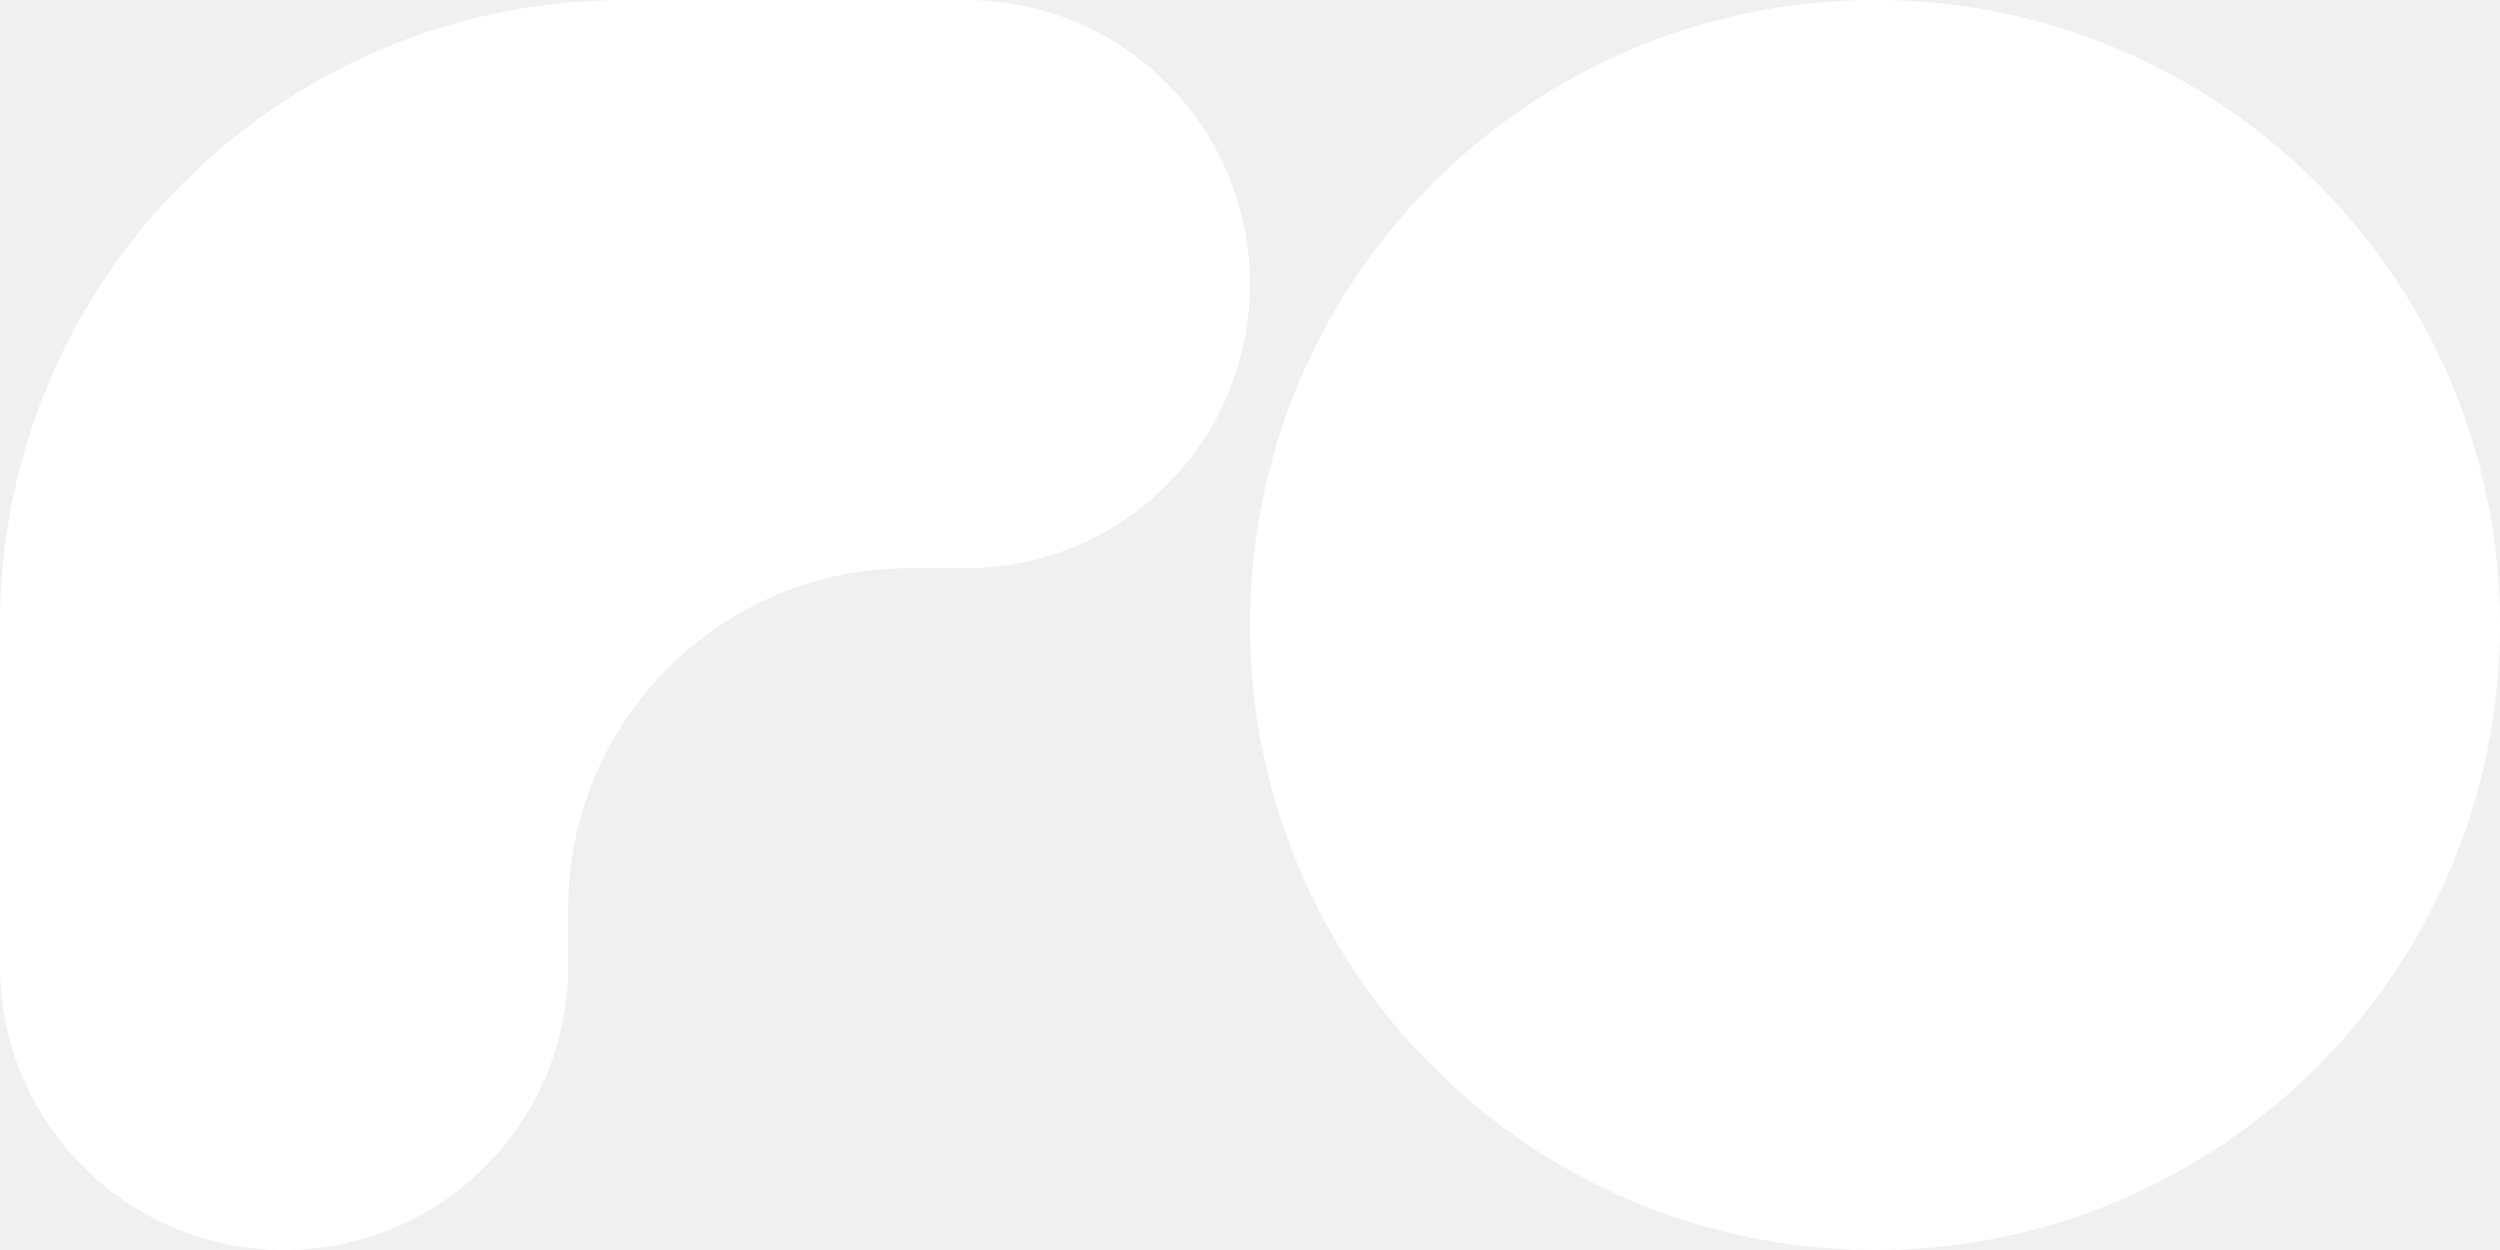
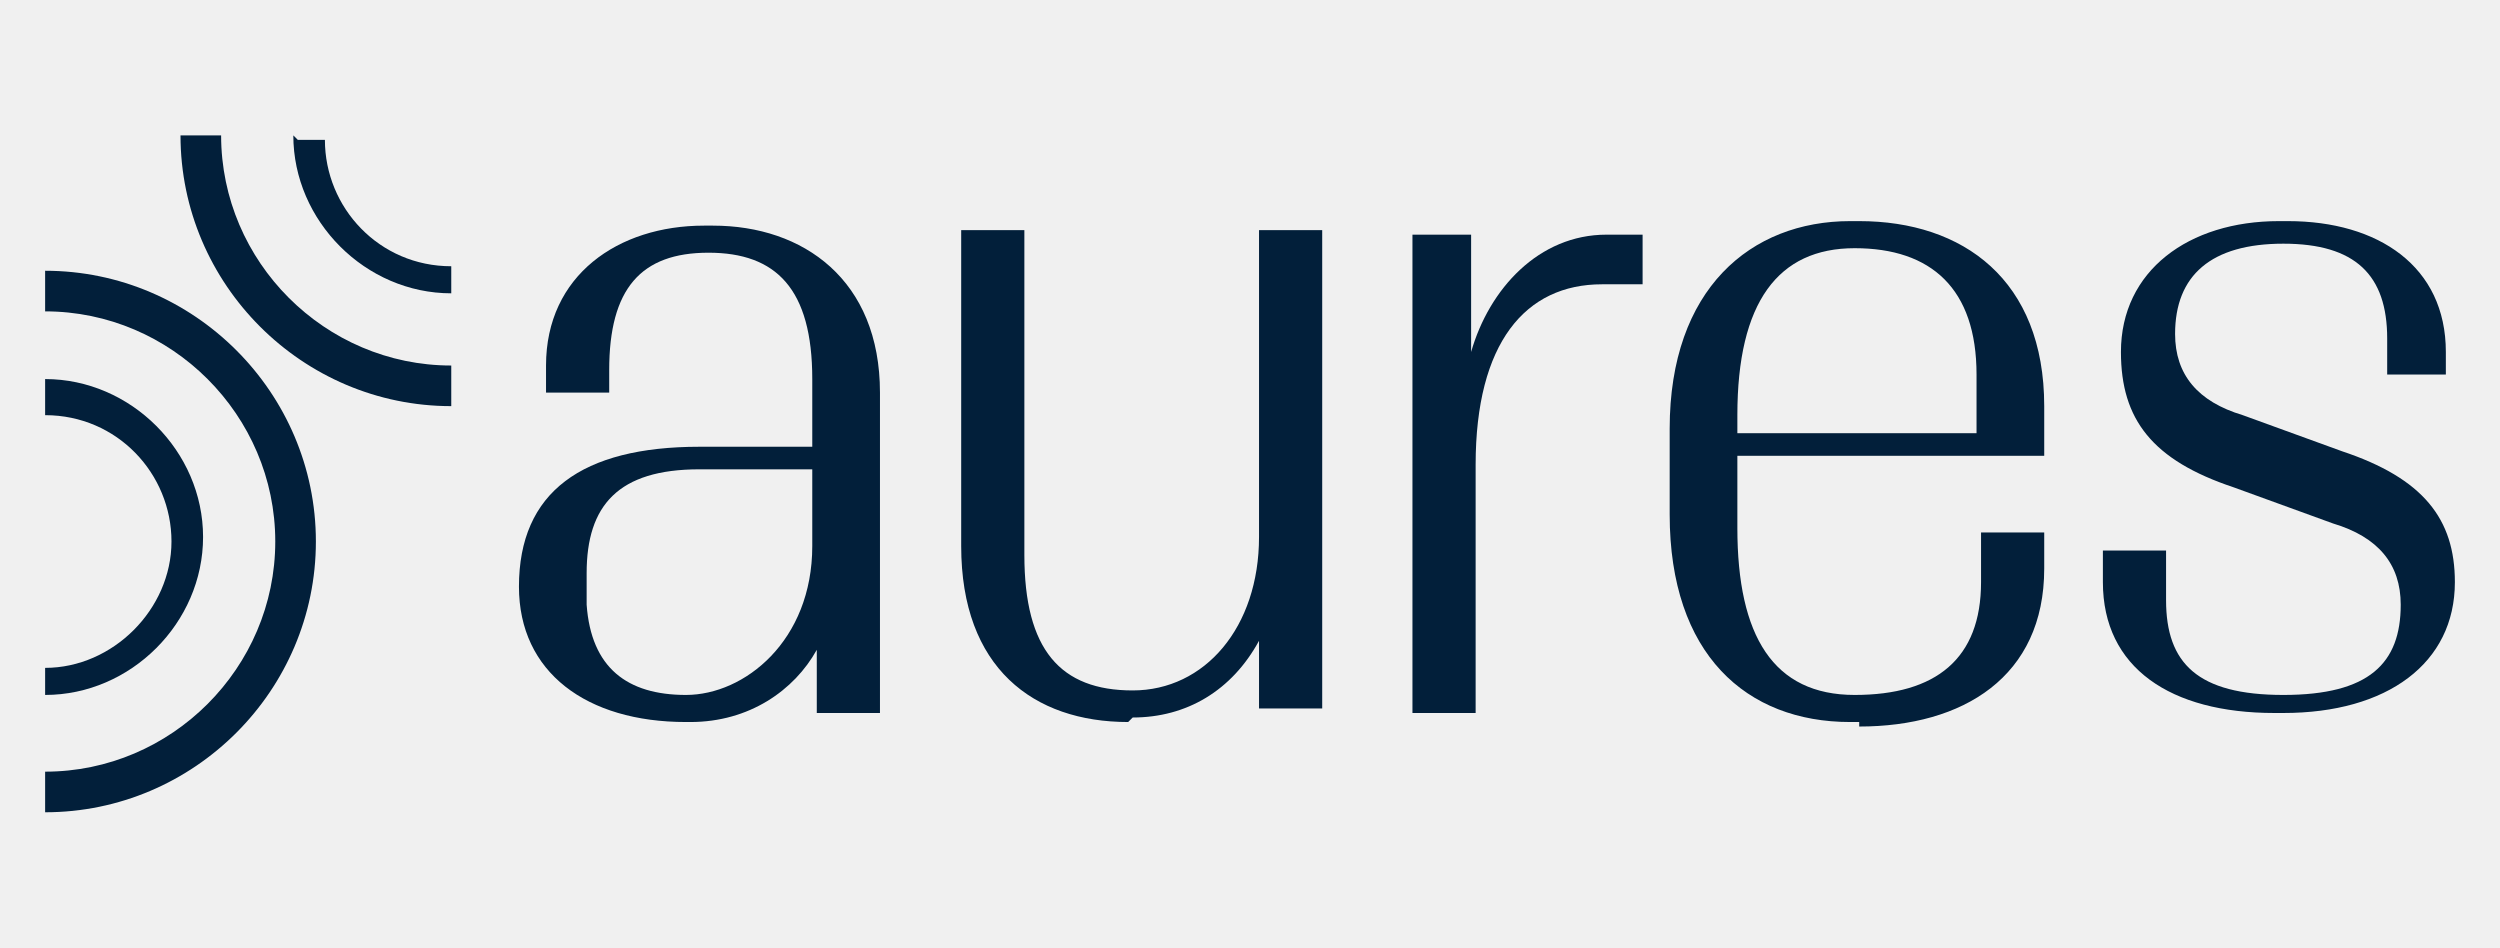
- <svg xmlns="http://www.w3.org/2000/svg" width="42" height="21" viewBox="0 0 42 21" fill="none">
-   <rect x="21" width="21" height="21" rx="10.5" fill="white" />
-   <path fill-rule="evenodd" clip-rule="evenodd" d="M21 4.773C21 2.137 18.863 0 16.227 0H10.5C4.701 0 0 4.701 0 10.5V16.227C0 18.863 2.137 21 4.773 21C7.409 21 9.545 18.863 9.545 16.227V15.273C9.545 12.11 12.11 9.545 15.273 9.545H16.227C18.863 9.545 21 7.409 21 4.773Z" fill="white" />
+ <svg xmlns="http://www.w3.org/2000/svg" version="1.1" viewBox="0 0 55.4 21">
+   <defs>
+     <style>
+       .cls-1 {
+         fill: #021f3a;
+       }
+     </style>
+   </defs>
+   <g>
+     <g id="Layer_1">
+       <g>
+         <g>
+           <path class="cls-1" d="M1,6.9,1,6v.9c2.8,0,5.1,2.3,5.1,5.1s-2.3,5.1-5.1,5.1v.9c3.3,0,6-2.7,6-6S4.3,6,1,6h0" />
+           <path class="cls-1" d="M1,9.2,1,9.2c1.6,0,2.8,1.3,2.8,2.8s-1.3,2.8-2.8,2.8v.6c1.9,0,3.5-1.6,3.5-3.5s-1.6-3.5-3.5-3.5h0" />
+           <path class="cls-1" d="M4,3c0,3.3,2.7,6,6,6v-.9c-2.8,0-5.1-2.3-5.1-5.1h-.9Z" />
+           <path class="cls-1" d="M6.5,3c0,1.9,1.6,3.5,3.5,3.5v-.6c-1.6,0-2.8-1.3-2.8-2.8h-.6Z" />
+         </g>
+         <g>
+           <path class="cls-1" d="M15.2,16c-2.2,0-3.7-1.1-3.7-3h0c0-2.1,1.4-3.1,4-3.1h2.5v-1.5c0-2-.8-2.8-2.3-2.8s-2.2.8-2.2,2.6v.5h-1.4v-.6c0-2,1.6-3.1,3.5-3.1h.2c2,0,3.7,1.2,3.7,3.7v7.1h-1.4v-1.4c-.5.9-1.5,1.6-2.8,1.6h0ZM13,13.4c.1,1.4.9,2,2.2,2s2.8-1.2,2.8-3.3v-1.7h-2.5c-1.8,0-2.5.8-2.5,2.3v.7Z" />
+           <path class="cls-1" d="M25,16c-2.1,0-3.7-1.2-3.7-3.9v-7h1.4v7.2c0,2.1.8,3,2.4,3s2.8-1.4,2.8-3.4v-6.8h1.4v10.6h-1.4v-1.5c-.6,1.1-1.6,1.7-2.8,1.7h0Z" />
+           <path class="cls-1" d="M31.2,5.2h1.4v2.6c.4-1.4,1.5-2.6,3-2.6h.8v1.1h-.9c-1.7,0-2.8,1.3-2.8,4v5.5h-1.4V5.2Z" />
+           <path class="cls-1" d="M41.2,16h-.2c-2.3,0-4-1.5-4-4.6v-1.9c0-3.1,1.8-4.6,4-4.6h.2c2.3,0,4.1,1.3,4.1,4.1v1.1h-6.8v1.6c0,2.4.8,3.7,2.6,3.7s2.8-.8,2.8-2.5v-1.1h1.4v.8c0,2.4-1.8,3.5-4.1,3.5ZM43.8,8.3c0-1.9-1-2.8-2.7-2.8s-2.6,1.2-2.6,3.7v.4h5.3v-1.3Z" />
+           <path class="cls-1" d="M48,13.3c0,1.4.7,2.1,2.6,2.1s2.6-.7,2.6-2h0c0-.9-.5-1.5-1.5-1.8l-2.2-.8c-1.8-.6-2.5-1.5-2.5-3h0c0-1.8,1.5-2.9,3.5-2.9h.2c2,0,3.5,1,3.5,2.9v.5h-1.3v-.8c0-1.4-.7-2.1-2.3-2.1s-2.4.7-2.4,2h0c0,.9.5,1.5,1.5,1.8l2.2.8c1.8.6,2.5,1.5,2.5,2.9h0c0,1.8-1.5,2.9-3.8,2.9h-.2c-2.3,0-3.8-1-3.8-2.9v-.7h1.4v.9Z" />
+         </g>
+       </g>
+     </g>
+   </g>
</svg>
